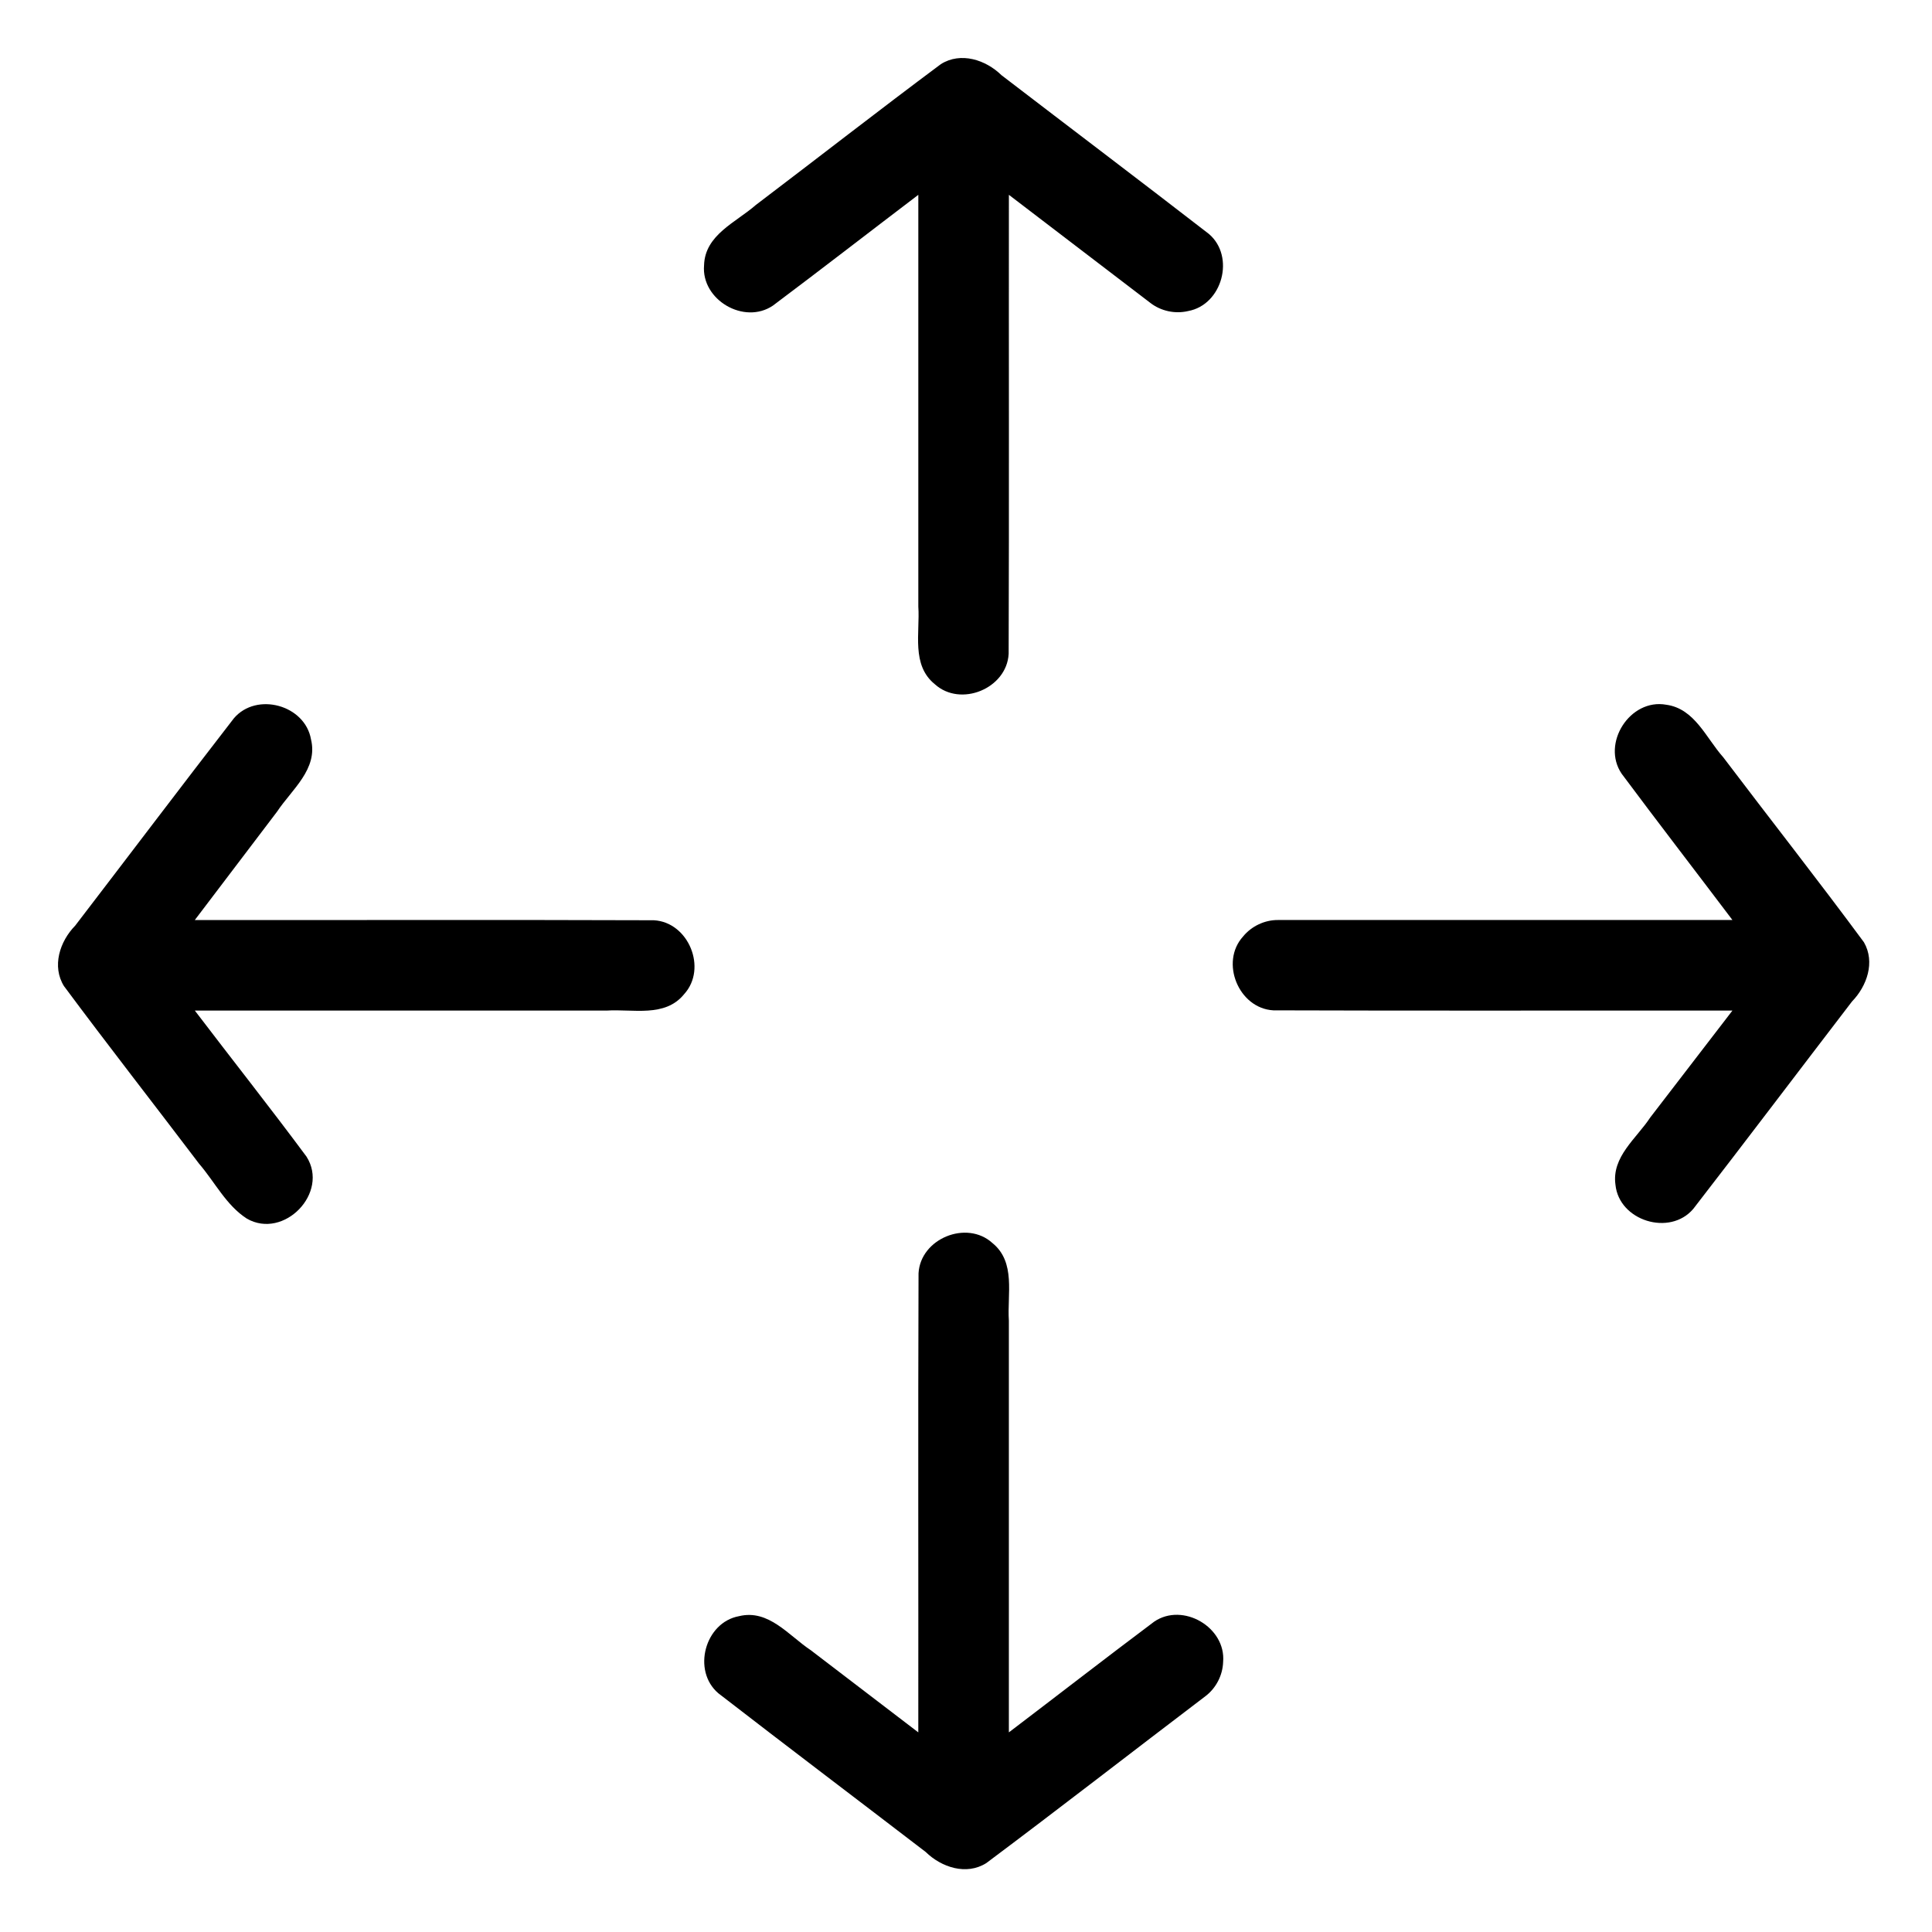
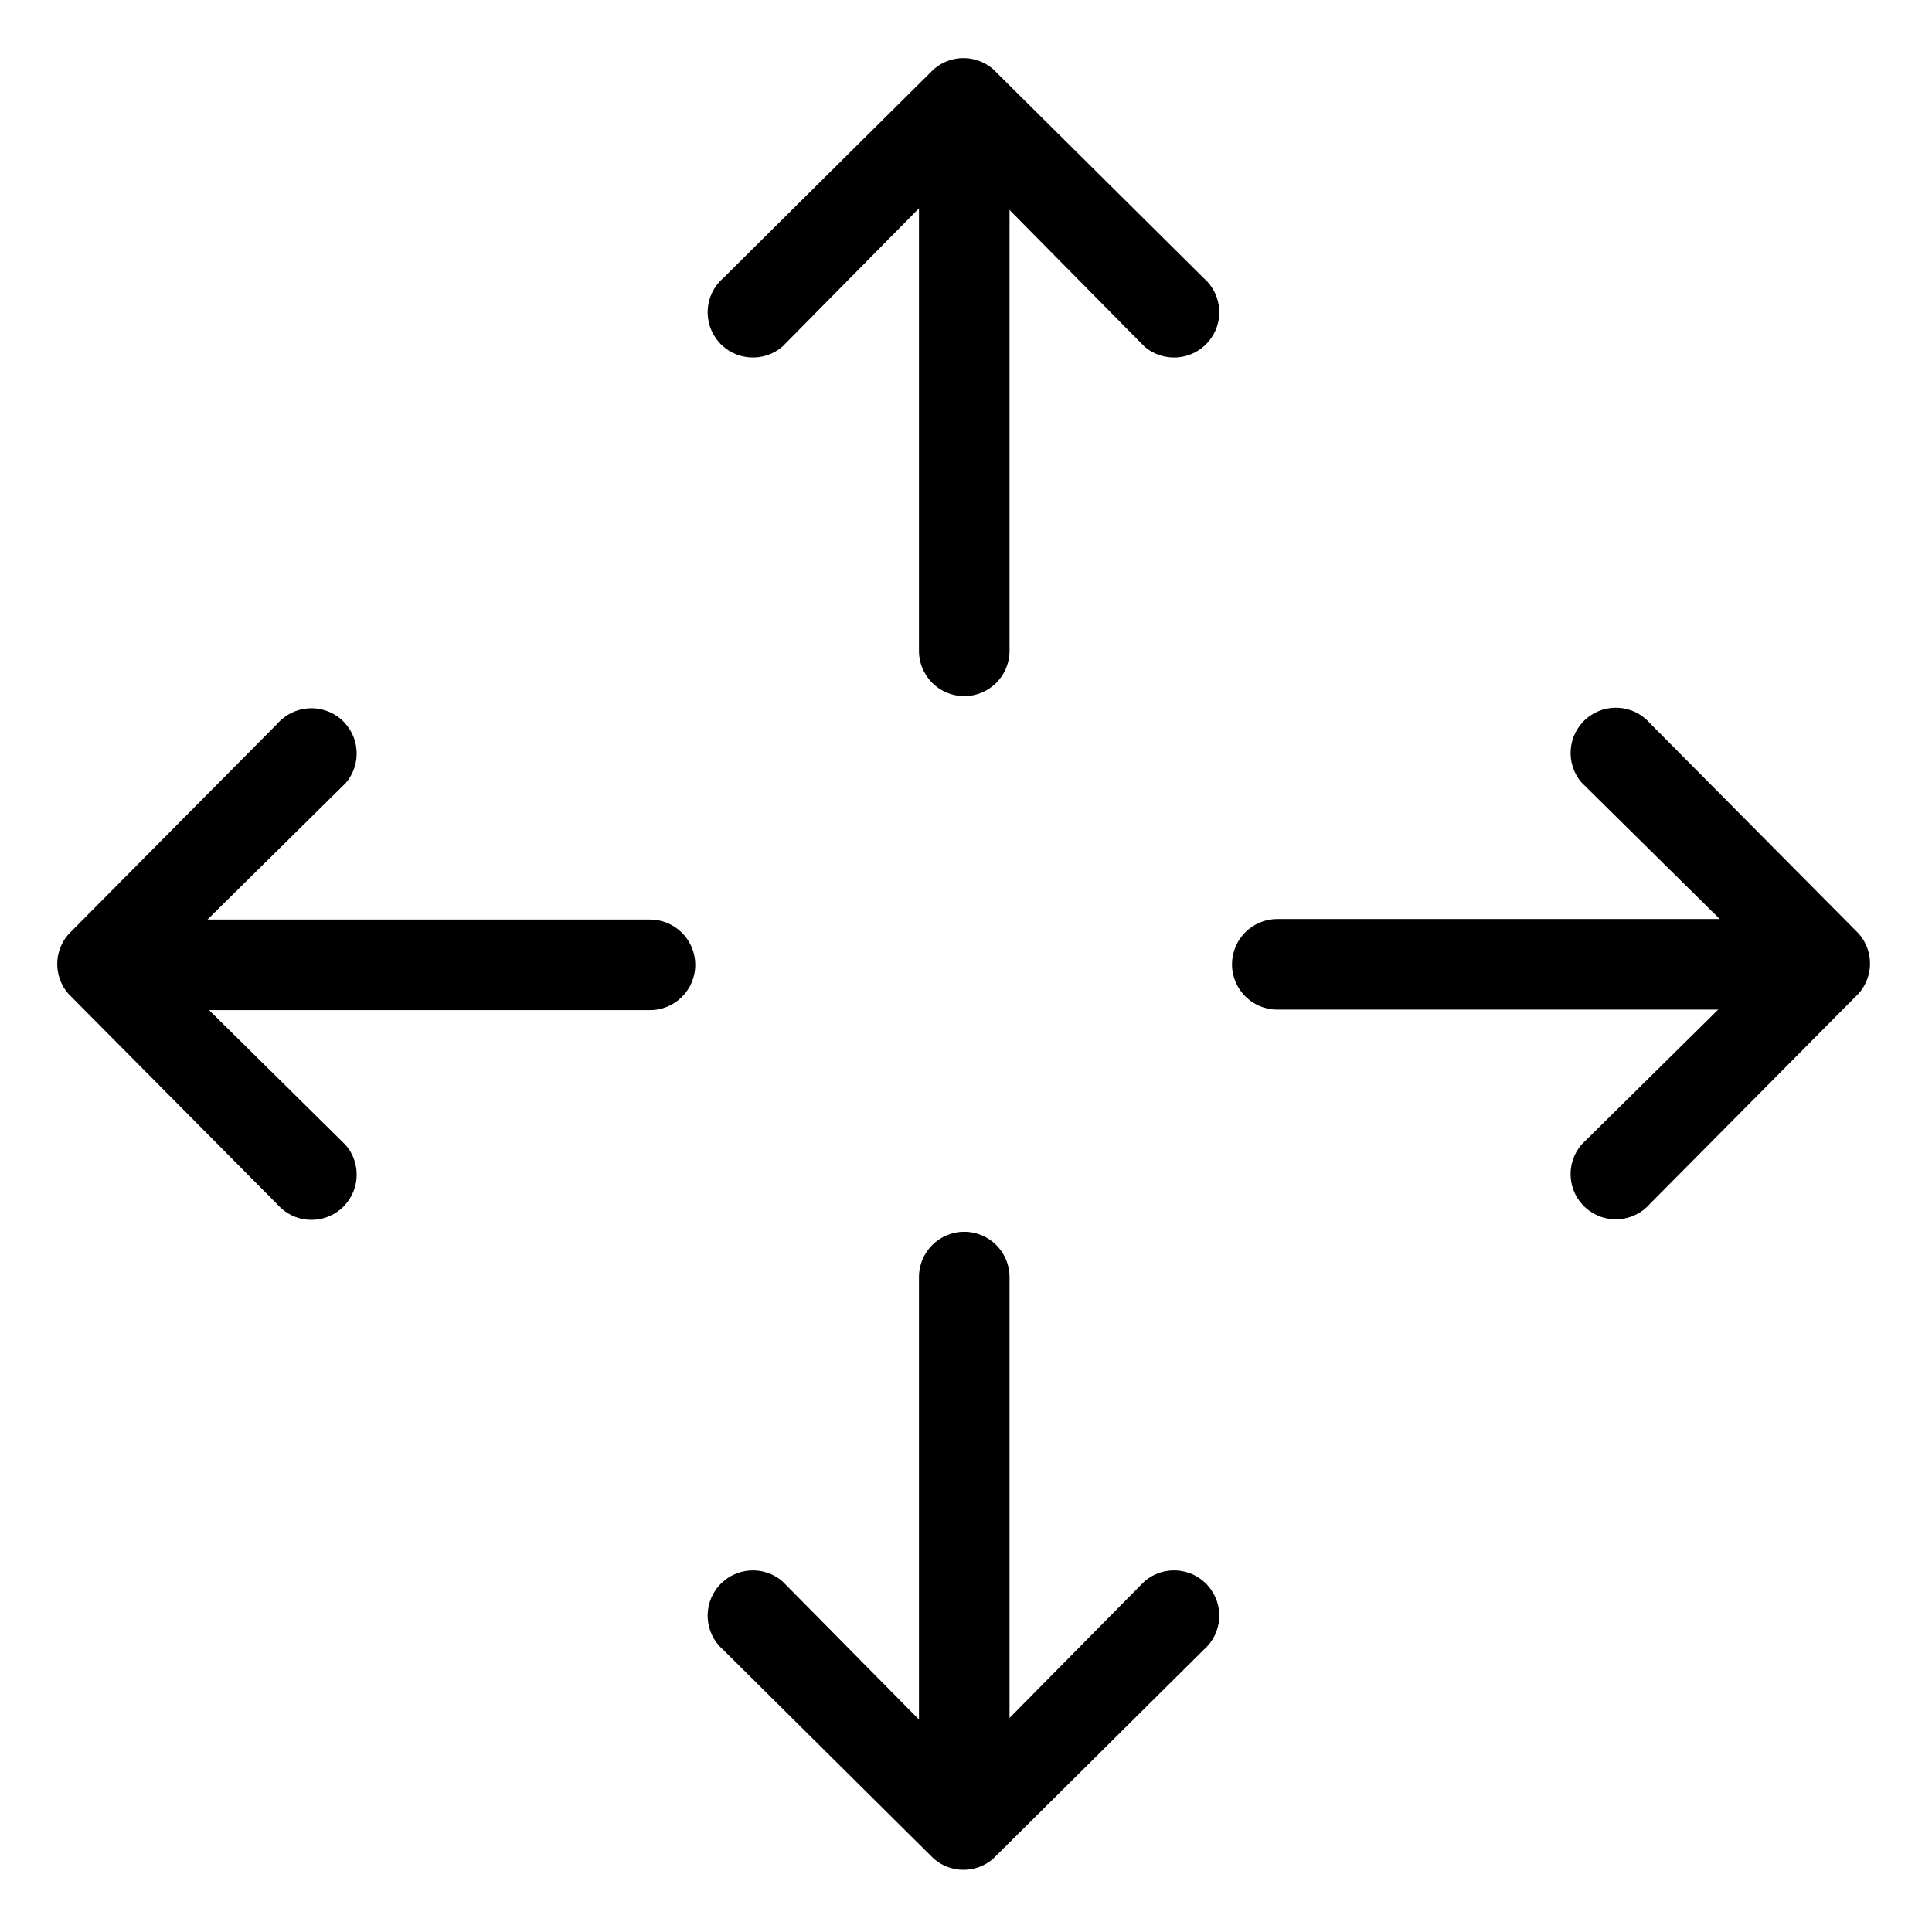
<svg xmlns="http://www.w3.org/2000/svg" width="533.33pt" height="533.33pt" version="1.1" viewBox="-16 -16 533.33 533.33">
-   <path d="m336.8 237.97h125.44c-10.172-13.467-20.485-26.832-30.568-40.363-5.704-8.366 2.297-20.878 12.302-19.063 7.869 1.082 10.987 9.189 15.722 14.491 12.908 17.055 26.149 33.882 38.848 51.079 3.153 5.494 0.822 12.1-3.299 16.351-14.622 19.07-29.111 38.247-43.816 57.25-6.474 7.636-20.484 3.3-21.479-6.664-1.088-7.74 5.806-12.776 9.622-18.598 7.556-9.828 15.112-19.656 22.667-29.483-42.238-0.043-84.481 0.086-126.72-0.065-9.583-0.515-14.824-13.286-8.368-20.386 2.328-2.854 5.961-4.576 9.646-4.549z" />
-   <path d="m316.74 452.25c-20.178 15.321-40.185 30.885-60.469 46.055-5.503 3.472-12.394 1.174-16.73-3.066-19.069-14.622-38.245-29.111-57.247-43.816-7.306-6.226-3.719-19.559 5.724-21.281 8.174-1.99 13.716 5.368 19.794 9.396 9.895 7.562 19.791 15.123 29.686 22.685 0.043-42.238-0.086-84.481 0.065-126.72 0.515-9.584 13.287-14.824 20.388-8.368 6.54 5.29 4.057 14.162 4.548 21.437v113.65c13.386-10.172 26.671-20.483 40.121-30.568 7.93-5.402 19.844 1.565 19.025 11.125-0.118 3.681-1.96 7.253-4.904 9.47z" />
-   <path d="m301.57 67.625c-13.022-9.948-26.044-19.896-39.066-29.844-0.043 42.238 0.086 84.481-0.065 126.72-0.515 9.584-13.287 14.824-20.388 8.368-6.54-5.29-4.056-14.162-4.548-21.437v-113.65c-13.386 10.172-26.671 20.483-40.121 30.568-7.93 5.402-19.844-1.565-19.025-11.125 0.235-8.408 8.79-11.821 14.274-16.628 17.054-12.935 33.939-26.113 51.099-38.897 5.506-3.465 12.404-1.181 16.742 3.066 19.07 14.622 38.247 29.11 57.249 43.816 7.302 6.228 3.714 19.555-5.726 21.281-3.581 0.855-7.513 0.021-10.426-2.237z" />
-   <path d="m1.692 256.27c-3.454-5.508-1.183-12.408 3.066-16.747 14.622-19.069 29.109-38.247 43.815-57.248 6.262-7.334 19.635-3.673 21.281 5.838 1.998 8.215-5.324 13.83-9.374 19.949-7.567 9.97-15.135 19.941-22.702 29.911 42.238 0.043 84.481-0.086 126.72 0.065 9.583 0.517 14.825 13.287 8.368 20.388-5.291 6.54-14.163 4.056-21.439 4.548h-113.64c10.238 13.454 20.743 26.718 30.811 40.293 6.386 10-6.234 22.994-16.443 17.141-5.717-3.676-8.834-10.093-13.204-15.169-12.384-16.345-25.025-32.512-37.249-48.969z" />
+   <g>
+     <path d="m317.52 78.397c4.528-5.204 3.974-13.093-1.238-17.622l-58.125-57.674c-4.7-4.087-11.688-4.087-16.388 0l-58.129 57.674c-5.208 4.528-5.758 12.418-1.23 17.622 4.528 5.208 12.418 5.758 17.622 1.238l49.931-50.554 49.931 50.554c5.204 4.521 13.097 3.974 17.626-1.23z" stroke-width=".999" />
+     <path d="m237.68 26.091v137.57a12.5 12.5 0 0 0 12.5 12.5 12.5 12.5 0 0 0 12.501-12.5v-137.57z" stroke-width=".745" />
+   </g>
+   <g transform="matrix(1 0 0 -1 4.8065e-7 500.2)">
+     <path d="m317.52 78.397c4.528-5.204 3.974-13.093-1.238-17.622l-58.125-57.674c-4.7-4.087-11.688-4.087-16.388 0l-58.129 57.674c-5.208 4.528-5.758 12.418-1.23 17.622 4.528 5.208 12.418 5.758 17.622 1.238l49.931-50.554 49.931 50.554c5.204 4.521 13.097 3.974 17.626-1.23z" stroke-width=".999" />
+     <path d="m237.68 26.091v137.57a12.5 12.5 0 0 0 12.5 12.5 12.5 12.5 0 0 0 12.501-12.5v-137.57z" stroke-width=".745" />
+   </g>
+   <g transform="matrix(0 1 1 0 -.23581 .16334)">
+     <path d="m317.52 78.397c4.528-5.204 3.974-13.093-1.238-17.622l-58.125-57.674c-4.7-4.087-11.688-4.087-16.388 0l-58.129 57.674c-5.208 4.528-5.758 12.418-1.23 17.622 4.528 5.208 12.418 5.758 17.622 1.238l49.931-50.554 49.931 50.554c5.204 4.521 13.097 3.974 17.626-1.23z" stroke-width=".999" />
+     <path d="m237.68 26.091v137.57a12.5 12.5 0 0 0 12.5 12.5 12.5 12.5 0 0 0 12.501-12.5v-137.57z" stroke-width=".745" />
+   </g>
+   <g transform="rotate(90 250.12 250.14)">
+     <path d="m317.52 78.397c4.528-5.204 3.974-13.093-1.238-17.622l-58.125-57.674c-4.7-4.087-11.688-4.087-16.388 0l-58.129 57.674c-5.208 4.528-5.758 12.418-1.23 17.622 4.528 5.208 12.418 5.758 17.622 1.238l49.931-50.554 49.931 50.554c5.204 4.521 13.097 3.974 17.626-1.23z" stroke-width=".999" />
+     <path d="m237.68 26.091v137.57a12.5 12.5 0 0 0 12.5 12.5 12.5 12.5 0 0 0 12.501-12.5v-137.57z" stroke-width=".745" />
+   </g>
</svg>
